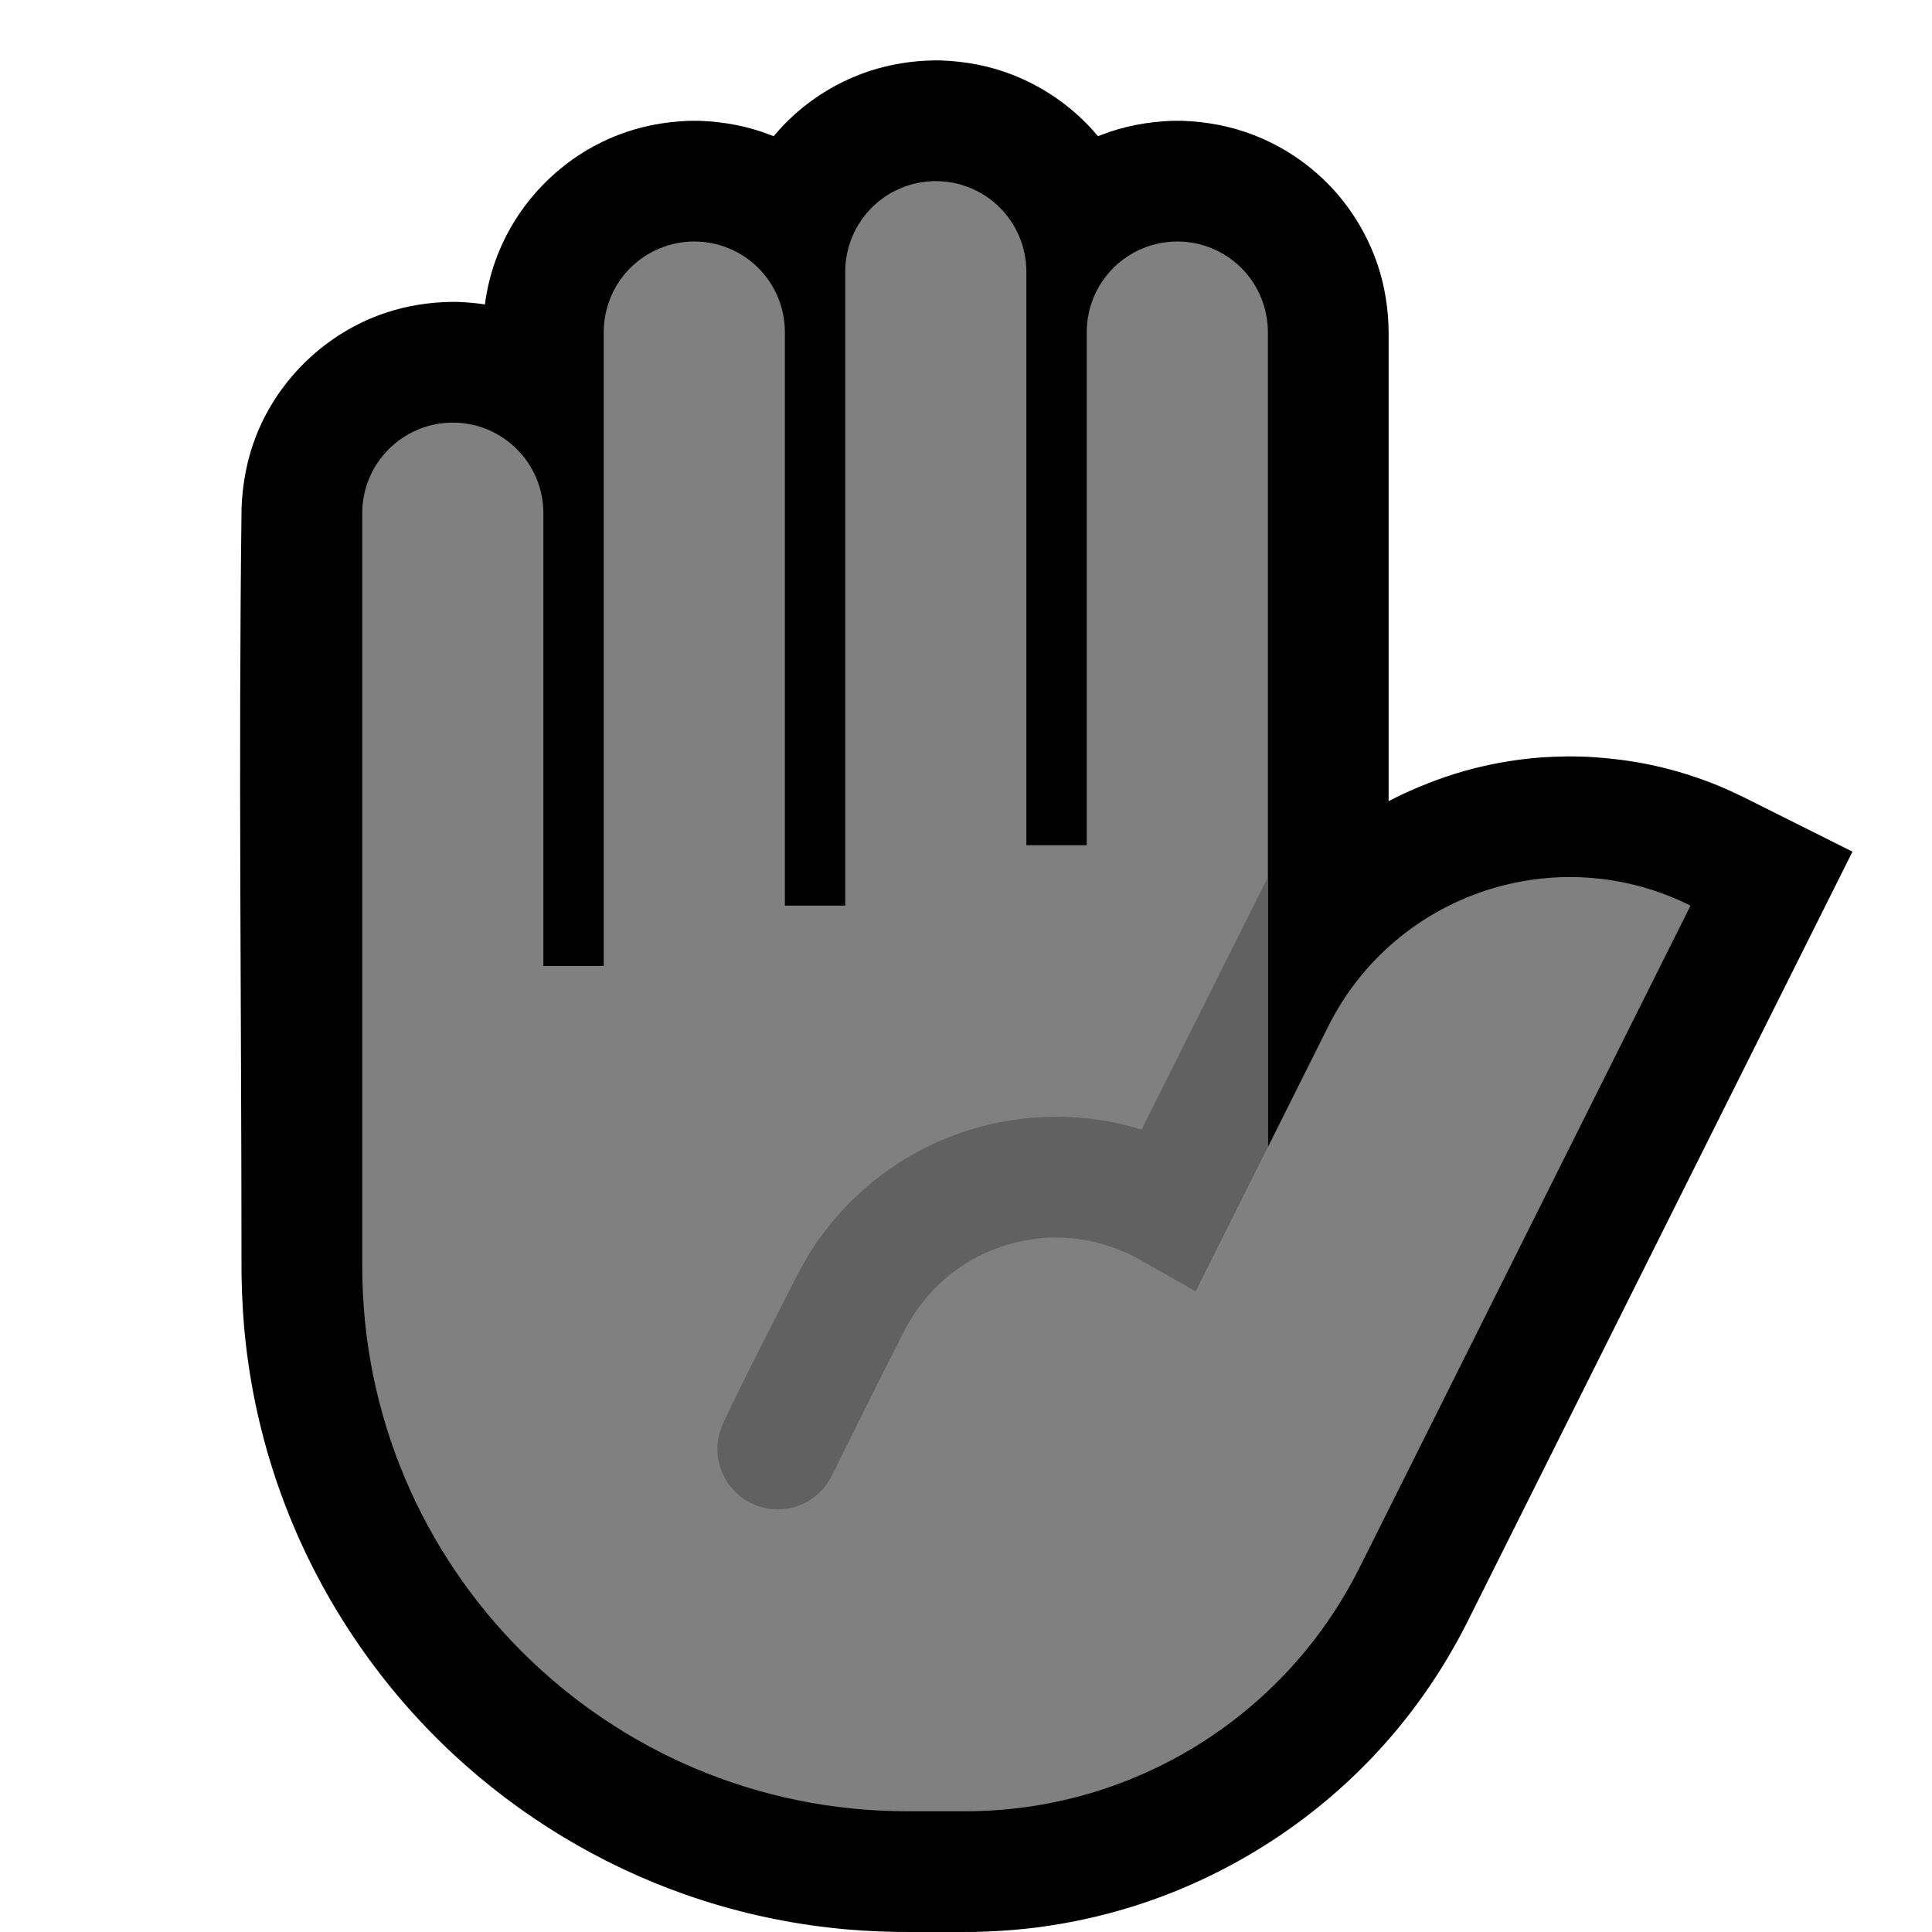
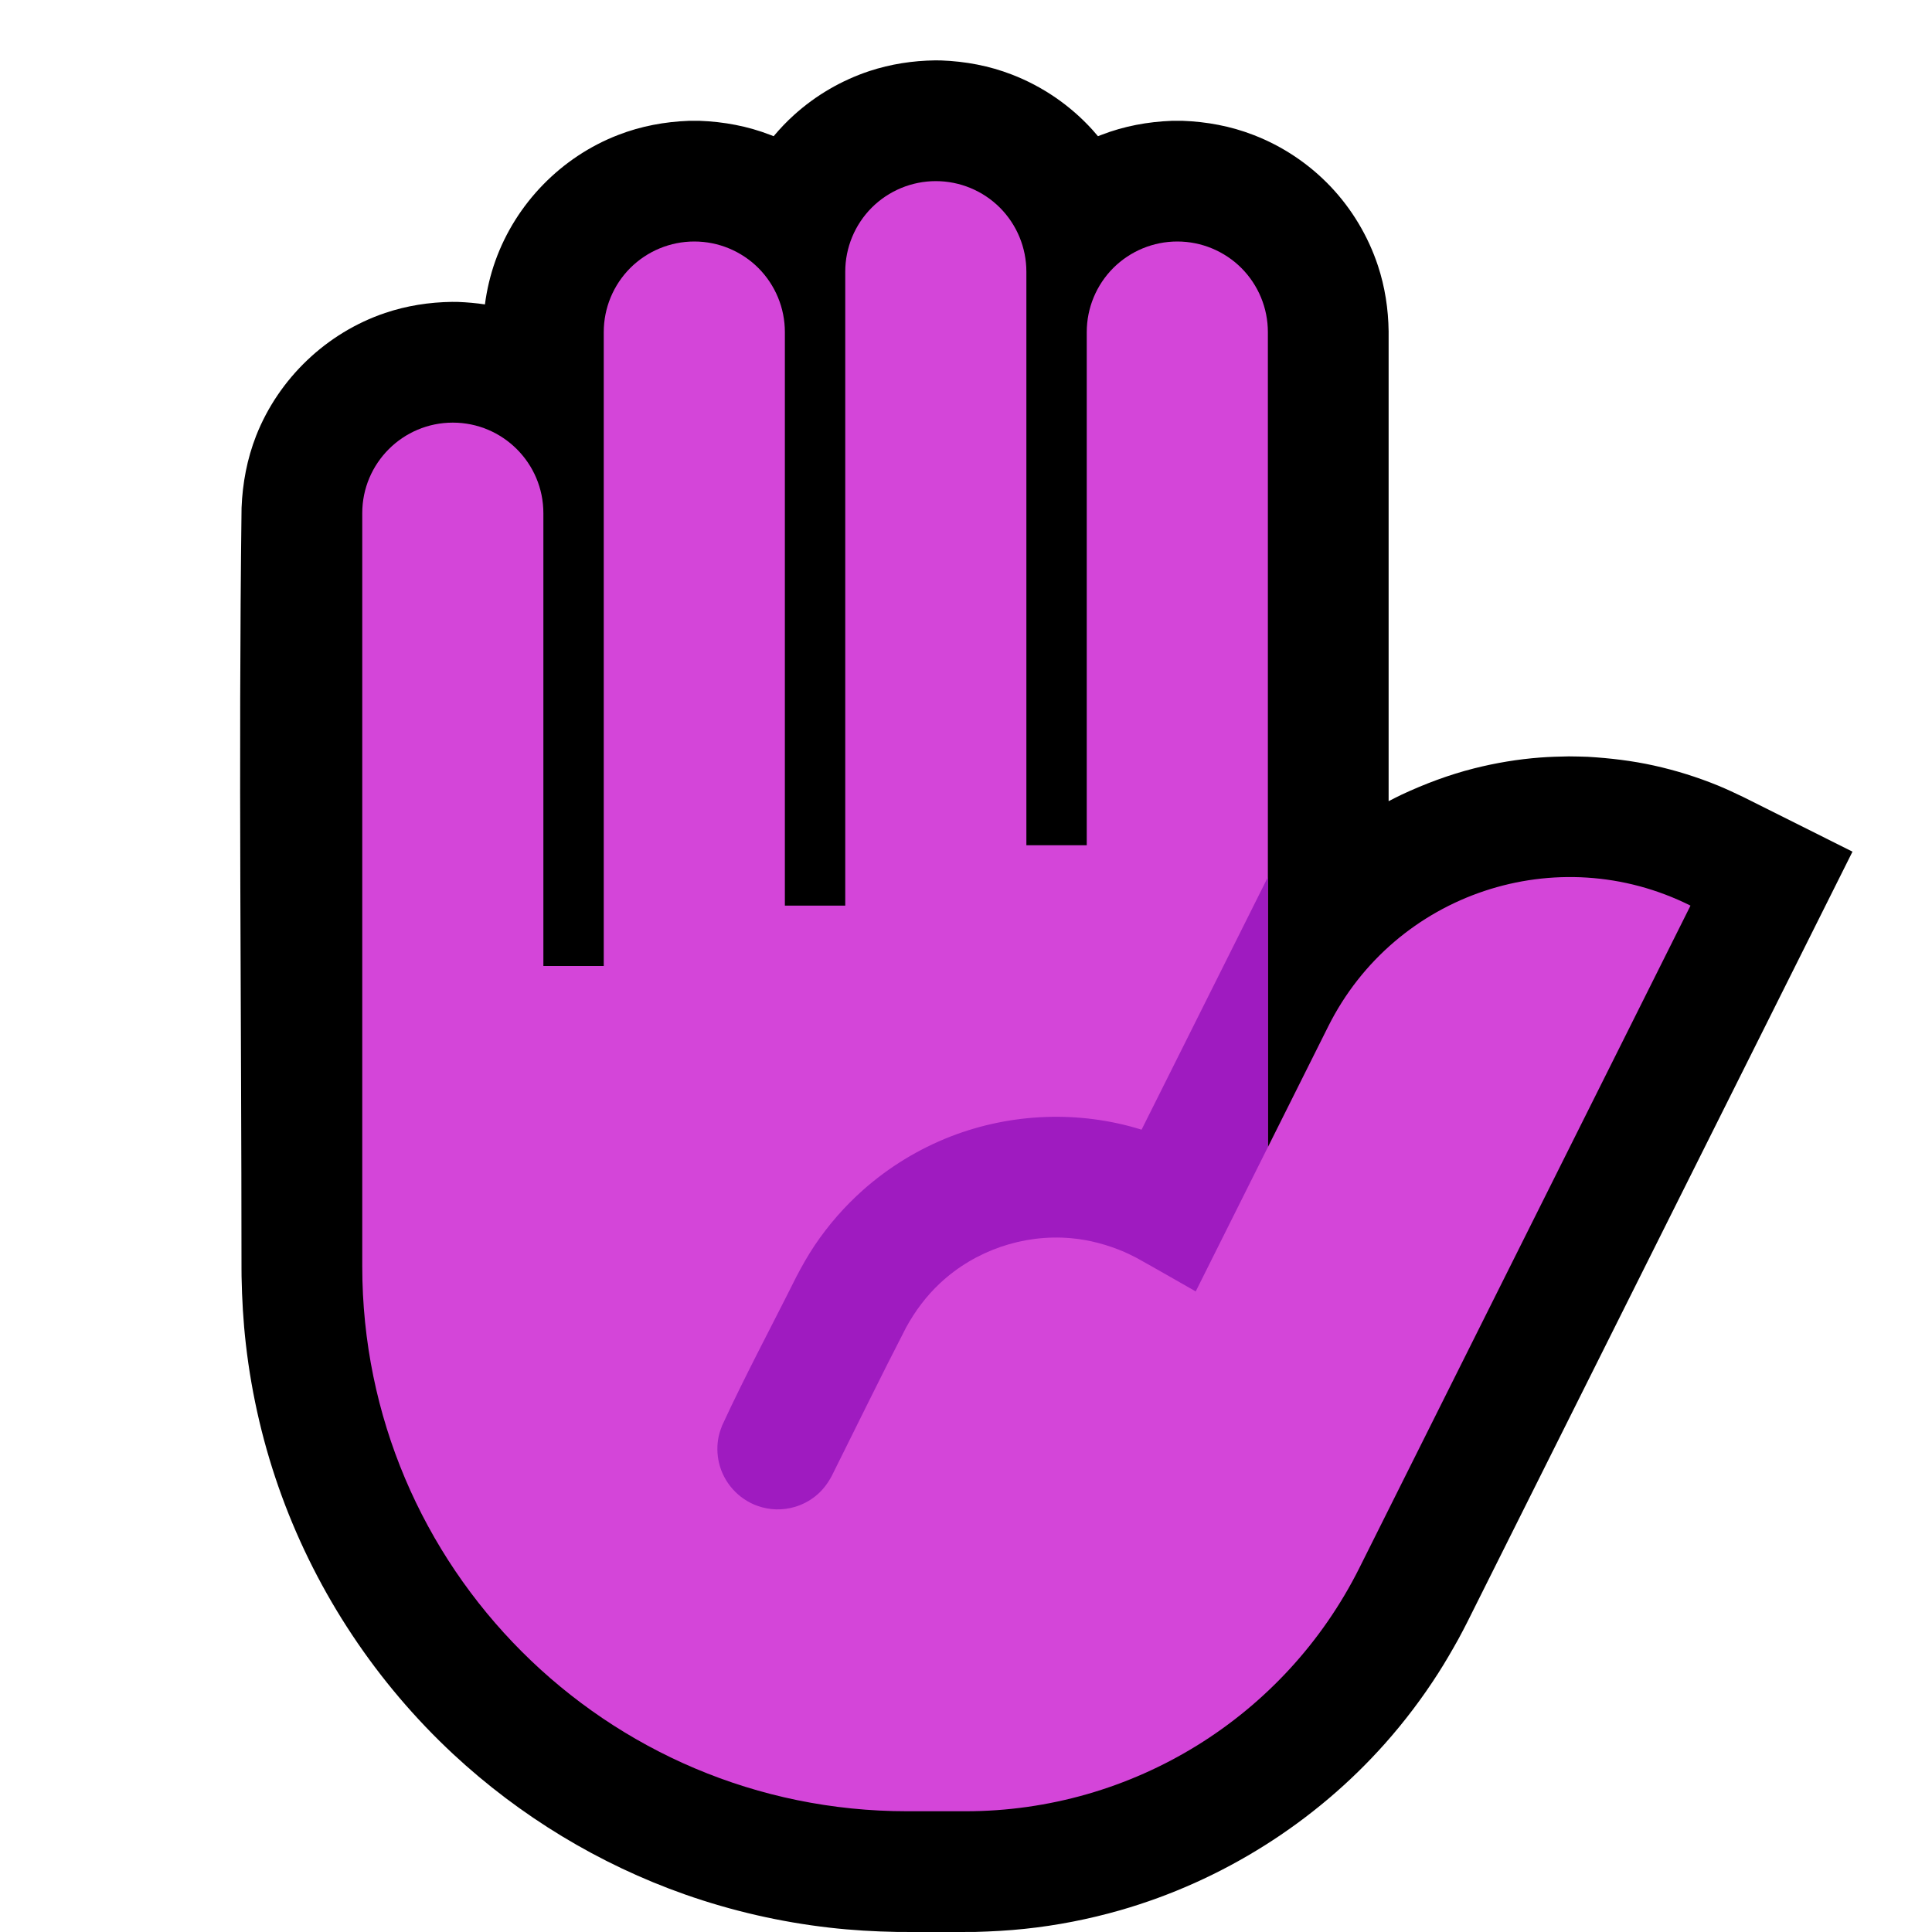
<svg xmlns="http://www.w3.org/2000/svg" width="100%" height="100%" viewBox="0 0 32 32" version="1.1" xml:space="preserve" style="fill-rule:evenodd;clip-rule:evenodd;stroke-linejoin:round;stroke-miterlimit:1.414;">
  <rect id="hand--hmn-" x="0" y="0" width="32" height="32" style="fill:none;" />
  <clipPath id="_clip1">
    <rect x="0" y="0" width="32" height="32" />
  </clipPath>
  <g clip-path="url(#_clip1)">
    <g id="outline">
      <path d="M12.814,2.256c0.104,-0.124 0.216,-0.242 0.337,-0.351c0.36,-0.326 0.788,-0.575 1.249,-0.728c0.352,-0.116 0.718,-0.172 1.088,-0.177c0.033,0 0.066,0.001 0.099,0.001c0.402,0.015 0.797,0.088 1.173,0.234c0.509,0.196 0.969,0.512 1.335,0.916c0.031,0.034 0.061,0.069 0.091,0.105c0.018,-0.007 0.036,-0.014 0.054,-0.021c0.376,-0.146 0.771,-0.219 1.173,-0.234c0.087,-0.001 0.087,-0.001 0.174,0c0.402,0.015 0.797,0.088 1.173,0.234c0.482,0.185 0.92,0.478 1.276,0.852c0.355,0.373 0.625,0.825 0.787,1.314c0.116,0.351 0.172,0.717 0.177,1.087l0,7.782c0.106,-0.055 0.106,-0.054 0.213,-0.107c0.388,-0.181 0.787,-0.331 1.202,-0.436c0.359,-0.091 0.727,-0.152 1.096,-0.18c0.158,-0.012 0.316,-0.016 0.474,-0.019c0.158,0.002 0.158,0.002 0.315,0.007c0.369,0.022 0.734,0.065 1.095,0.145c0.362,0.08 0.717,0.191 1.06,0.331c0.145,0.06 0.286,0.126 0.427,0.194l1.801,0.901c-2.127,4.254 -4.254,8.507 -6.38,12.761c-0.073,0.143 -0.073,0.142 -0.149,0.284c-0.106,0.19 -0.215,0.379 -0.333,0.563c-0.261,0.408 -0.554,0.796 -0.876,1.159c-1.166,1.314 -2.703,2.282 -4.392,2.767c-0.518,0.148 -1.048,0.252 -1.583,0.308c-0.272,0.029 -0.544,0.043 -0.817,0.051c-0.431,0.003 -0.863,0.003 -1.295,0c-0.374,-0.007 -0.747,-0.028 -1.119,-0.071c-0.815,-0.093 -1.62,-0.278 -2.394,-0.55c-1.422,-0.501 -2.735,-1.298 -3.839,-2.325c-1.264,-1.177 -2.244,-2.649 -2.838,-4.271c-0.298,-0.813 -0.498,-1.661 -0.596,-2.521c-0.043,-0.372 -0.064,-0.745 -0.071,-1.119l-0.001,-0.136l0,-0.006c0,-4.197 -0.052,-8.393 0.001,-12.589c0.016,-0.41 0.092,-0.812 0.242,-1.195c0.375,-0.95 1.167,-1.705 2.135,-2.032c0.358,-0.121 0.732,-0.179 1.109,-0.184c0.034,0 0.068,0.001 0.102,0.001c0.149,0.006 0.297,0.019 0.443,0.041c0.032,-0.245 0.089,-0.487 0.173,-0.722c0.34,-0.95 1.093,-1.722 2.035,-2.085c0.376,-0.146 0.771,-0.219 1.173,-0.234c0.087,-0.001 0.087,-0.001 0.174,0c0.402,0.015 0.797,0.088 1.173,0.234c0.018,0.007 0.036,0.014 0.054,0.021Z" />
    </g>
    <g id="emoji">
-       <path d="M14,14l0,-9.5c0,-0.398 0.158,-0.779 0.439,-1.061c0.282,-0.281 0.663,-0.439 1.061,-0.439c0.398,0 0.779,0.158 1.061,0.439c0.281,0.282 0.439,0.663 0.439,1.061l0,9.5l1,0l0,-8.5c0,-0.398 0.158,-0.779 0.439,-1.061c0.282,-0.281 0.663,-0.439 1.061,-0.439c0.398,0 0.779,0.158 1.061,0.439c0.281,0.282 0.439,0.663 0.439,1.061l0,13.5c0,0 0.449,-0.899 1,-2c1.105,-2.209 3.791,-3.105 6,-2c0,0 0,0 0,0c0,0 -3.263,6.526 -5.484,10.969c-1.236,2.47 -3.761,4.031 -6.523,4.031c-0.316,0 -0.639,0 -0.968,0c-4.984,0 -9.025,-4.041 -9.025,-9.025c0,-2.709 0,-4.975 0,-4.975c0,0 0,-7.5 0,-7.5c0,-0.828 0.672,-1.5 1.5,-1.5c0.828,0 1.5,0.672 1.5,1.5l0,7.5l1,0l0,-10.5c0,-0.398 0.158,-0.779 0.439,-1.061c0.282,-0.281 0.663,-0.439 1.061,-0.439c0.398,0 0.779,0.158 1.061,0.439c0.281,0.282 0.439,0.663 0.439,1.061l0,9.5l1,0l0,-1Z" style="fill:#808080;" />
+       <path d="M14,14l0,-9.5c0,-0.398 0.158,-0.779 0.439,-1.061c0.282,-0.281 0.663,-0.439 1.061,-0.439c0.398,0 0.779,0.158 1.061,0.439c0.281,0.282 0.439,0.663 0.439,1.061l0,9.5l1,0l0,-8.5c0,-0.398 0.158,-0.779 0.439,-1.061c0.282,-0.281 0.663,-0.439 1.061,-0.439c0.398,0 0.779,0.158 1.061,0.439c0.281,0.282 0.439,0.663 0.439,1.061l0,13.5c0,0 0.449,-0.899 1,-2c1.105,-2.209 3.791,-3.105 6,-2c0,0 0,0 0,0c0,0 -3.263,6.526 -5.484,10.969c-1.236,2.47 -3.761,4.031 -6.523,4.031c-0.316,0 -0.639,0 -0.968,0c-4.984,0 -9.025,-4.041 -9.025,-9.025c0,-2.709 0,-4.975 0,-4.975c0,0 0,-7.5 0,-7.5c0,-0.828 0.672,-1.5 1.5,-1.5c0.828,0 1.5,0.672 1.5,1.5l0,7.5l1,0l0,-10.5c0,-0.398 0.158,-0.779 0.439,-1.061c0.282,-0.281 0.663,-0.439 1.061,-0.439c0.398,0 0.779,0.158 1.061,0.439c0.281,0.282 0.439,0.663 0.439,1.061l0,9.5l1,0l0,-1Z" style="fill:#D445D9;" />
      <clipPath id="_clip2">
        <path d="M14,14l0,-9.5c0,-0.398 0.158,-0.779 0.439,-1.061c0.282,-0.281 0.663,-0.439 1.061,-0.439c0.398,0 0.779,0.158 1.061,0.439c0.281,0.282 0.439,0.663 0.439,1.061l0,9.5l1,0l0,-8.5c0,-0.398 0.158,-0.779 0.439,-1.061c0.282,-0.281 0.663,-0.439 1.061,-0.439c0.398,0 0.779,0.158 1.061,0.439c0.281,0.282 0.439,0.663 0.439,1.061l0,13.5c0,0 0.449,-0.899 1,-2c1.105,-2.209 3.791,-3.105 6,-2c0,0 0,0 0,0c0,0 -3.263,6.526 -5.484,10.969c-1.236,2.47 -3.761,4.031 -6.523,4.031c-0.316,0 -0.639,0 -0.968,0c-4.984,0 -9.025,-4.041 -9.025,-9.025c0,-2.709 0,-4.975 0,-4.975c0,0 0,-7.5 0,-7.5c0,-0.828 0.672,-1.5 1.5,-1.5c0.828,0 1.5,0.672 1.5,1.5l0,7.5l1,0l0,-10.5c0,-0.398 0.158,-0.779 0.439,-1.061c0.282,-0.281 0.663,-0.439 1.061,-0.439c0.398,0 0.779,0.158 1.061,0.439c0.281,0.282 0.439,0.663 0.439,1.061l0,9.5l1,0l0,-1Z" />
      </clipPath>
      <g clip-path="url(#_clip2)">
-         <path d="M22.469,13.004c0.126,0.015 0.246,0.044 0.36,0.102c0.343,0.171 0.562,0.535 0.553,0.918c-0.004,0.149 -0.043,0.288 -0.106,0.423l-3.471,6.943c-0.328,-0.186 -0.654,-0.375 -0.984,-0.558c-0.064,-0.033 -0.128,-0.064 -0.194,-0.094c-0.285,-0.122 -0.583,-0.203 -0.892,-0.23c-0.789,-0.069 -1.586,0.205 -2.165,0.746c-0.227,0.212 -0.413,0.461 -0.562,0.733c-0.421,0.815 -0.822,1.64 -1.232,2.46c-0.07,0.131 -0.158,0.246 -0.275,0.338c-0.099,0.078 -0.212,0.137 -0.333,0.173c-0.1,0.03 -0.205,0.044 -0.31,0.042c-0.105,-0.003 -0.209,-0.022 -0.308,-0.057c-0.32,-0.112 -0.566,-0.387 -0.642,-0.717c-0.033,-0.143 -0.035,-0.293 -0.004,-0.437c0.014,-0.062 0.034,-0.12 0.057,-0.179c0.384,-0.832 0.818,-1.64 1.227,-2.459c0.094,-0.181 0.194,-0.357 0.307,-0.526c0.227,-0.337 0.497,-0.646 0.8,-0.915c0.426,-0.378 0.919,-0.679 1.45,-0.886c1.004,-0.39 2.134,-0.434 3.163,-0.113l2.58,-5.158c0.03,-0.056 0.061,-0.109 0.099,-0.16c0.128,-0.167 0.307,-0.291 0.509,-0.351c0.081,-0.024 0.163,-0.035 0.247,-0.041c0.063,-0.001 0.063,-0.001 0.126,0.003Z" style="fill:#616161;fill-rule:nonzero;" />
+         <path d="M22.469,13.004c0.126,0.015 0.246,0.044 0.36,0.102c0.343,0.171 0.562,0.535 0.553,0.918c-0.004,0.149 -0.043,0.288 -0.106,0.423l-3.471,6.943c-0.328,-0.186 -0.654,-0.375 -0.984,-0.558c-0.064,-0.033 -0.128,-0.064 -0.194,-0.094c-0.285,-0.122 -0.583,-0.203 -0.892,-0.23c-0.789,-0.069 -1.586,0.205 -2.165,0.746c-0.227,0.212 -0.413,0.461 -0.562,0.733c-0.421,0.815 -0.822,1.64 -1.232,2.46c-0.07,0.131 -0.158,0.246 -0.275,0.338c-0.099,0.078 -0.212,0.137 -0.333,0.173c-0.1,0.03 -0.205,0.044 -0.31,0.042c-0.105,-0.003 -0.209,-0.022 -0.308,-0.057c-0.32,-0.112 -0.566,-0.387 -0.642,-0.717c-0.033,-0.143 -0.035,-0.293 -0.004,-0.437c0.014,-0.062 0.034,-0.12 0.057,-0.179c0.384,-0.832 0.818,-1.64 1.227,-2.459c0.094,-0.181 0.194,-0.357 0.307,-0.526c0.227,-0.337 0.497,-0.646 0.8,-0.915c0.426,-0.378 0.919,-0.679 1.45,-0.886c1.004,-0.39 2.134,-0.434 3.163,-0.113l2.58,-5.158c0.03,-0.056 0.061,-0.109 0.099,-0.16c0.128,-0.167 0.307,-0.291 0.509,-0.351c0.081,-0.024 0.163,-0.035 0.247,-0.041c0.063,-0.001 0.063,-0.001 0.126,0.003Z" style="fill:#9F1BC0;fill-rule:nonzero;" />
      </g>
    </g>
  </g>
</svg>
